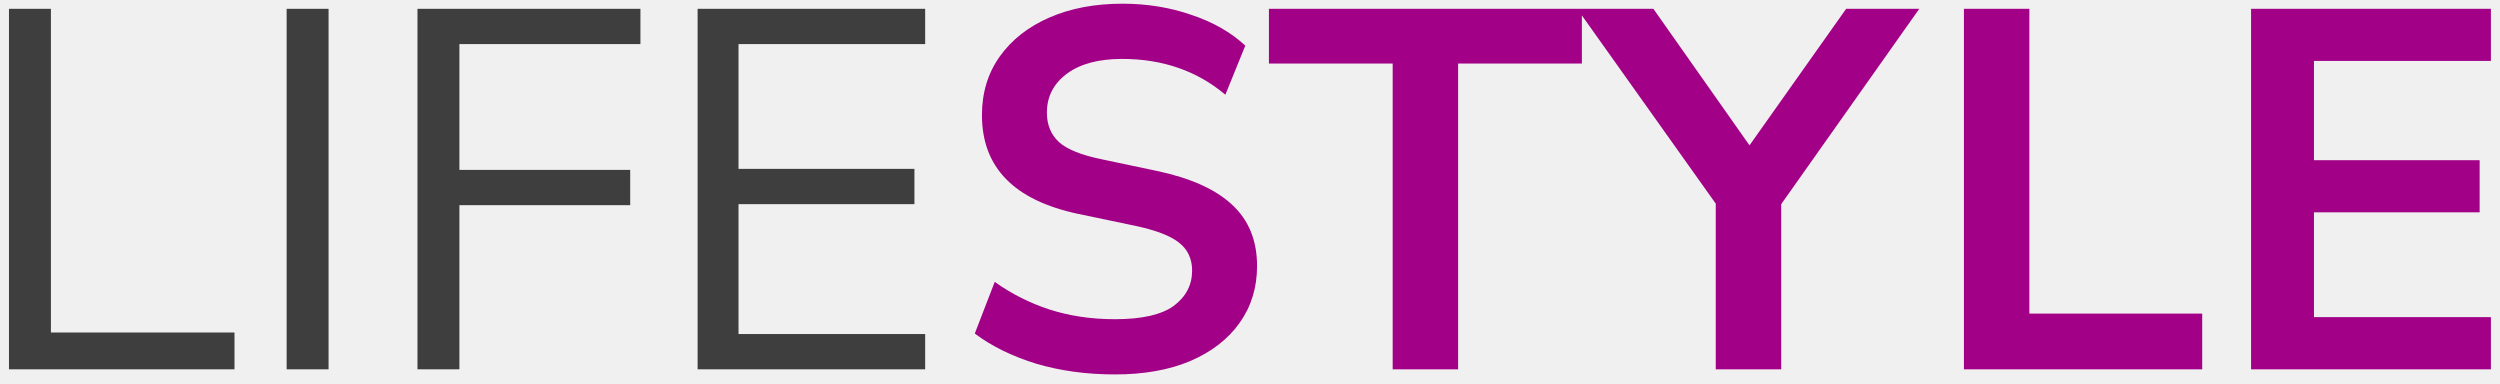
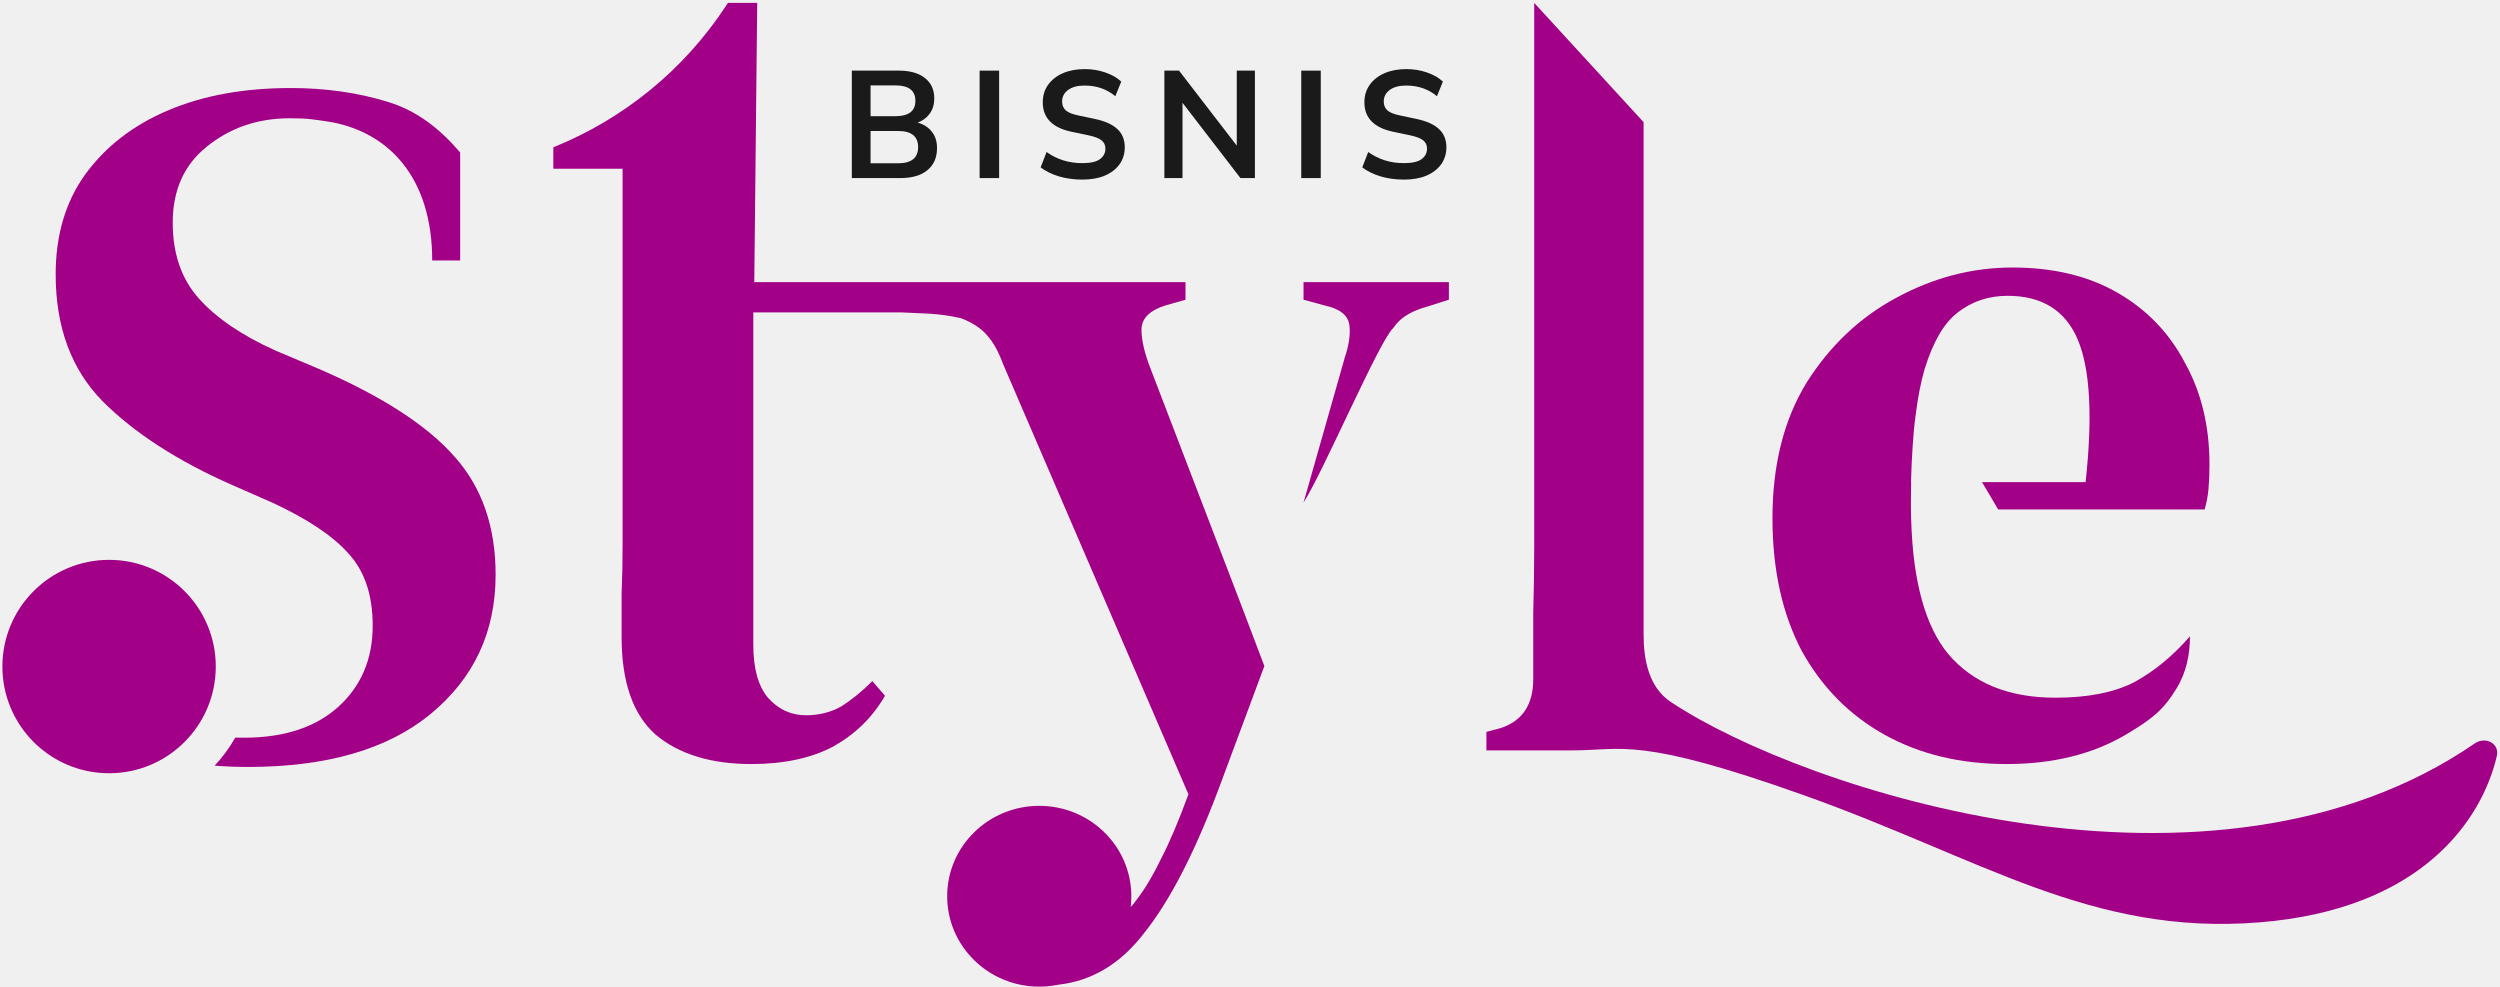
- <svg xmlns="http://www.w3.org/2000/svg" width="176" height="27" viewBox="0 0 176 27" fill="none">
-   <path d="M0.632 26V0.62H3.584V23.408H16.508V26H0.632ZM20.179 26V0.62H23.131V26H20.179ZM29.39 26V0.62H45.086V3.104H32.342V11.96H44.366V14.444H32.342V26H29.39ZM49.112 26V0.62H65.132V3.104H51.992V11.888H64.376V14.372H51.992V23.516H65.132V26H49.112Z" fill="#3E3E3E" />
-   <path d="M78.489 26.36C76.497 26.36 74.649 26.108 72.945 25.604C71.241 25.076 69.801 24.368 68.625 23.48L70.029 19.844C71.205 20.684 72.489 21.332 73.881 21.788C75.297 22.244 76.833 22.472 78.489 22.472C80.385 22.472 81.765 22.16 82.629 21.536C83.493 20.888 83.925 20.06 83.925 19.052C83.925 18.212 83.613 17.552 82.989 17.072C82.389 16.592 81.345 16.196 79.857 15.884L75.897 15.056C71.385 14.096 69.129 11.78 69.129 8.108C69.129 6.524 69.549 5.144 70.389 3.968C71.229 2.792 72.393 1.88 73.881 1.232C75.369 0.584 77.085 0.26 79.029 0.26C80.757 0.26 82.377 0.524 83.889 1.052C85.401 1.556 86.661 2.276 87.669 3.212L86.265 6.668C84.273 4.988 81.849 4.148 78.993 4.148C77.337 4.148 76.041 4.496 75.105 5.192C74.169 5.888 73.701 6.8 73.701 7.928C73.701 8.792 73.989 9.488 74.565 10.016C75.141 10.52 76.125 10.916 77.517 11.204L81.441 12.032C83.817 12.536 85.581 13.328 86.733 14.408C87.909 15.488 88.497 16.928 88.497 18.728C88.497 20.24 88.089 21.572 87.273 22.724C86.457 23.876 85.293 24.776 83.781 25.424C82.293 26.048 80.529 26.36 78.489 26.36ZM98.044 26V4.472H89.332V0.62H111.364V4.472H102.652V26H98.044ZM120.789 26V14.336L111.033 0.62H116.397L123.165 10.232L129.969 0.62H135.117L125.397 14.372V26H120.789ZM138.26 26V0.62H142.868V22.076H155.036V26H138.26ZM158.475 26V0.62H175.359V4.292H162.903V11.276H174.567V14.948H162.903V22.328H175.359V26H158.475Z" fill="#A20087" />
+ <svg xmlns="http://www.w3.org/2000/svg" width="674" height="266" viewBox="0 0 674 266" fill="none">
+   <g clip-path="url(#clip0_1298_21998)">
+     <path d="M229.652 48.009V19.039H242.309C245.35 19.039 247.705 19.71 249.377 21.053C251.048 22.368 251.883 24.203 251.883 26.559C251.883 28.121 251.486 29.463 250.692 30.586C249.897 31.709 248.801 32.531 247.404 33.052C249.048 33.517 250.322 34.339 251.226 35.517C252.157 36.668 252.623 38.133 252.623 39.914C252.623 42.489 251.746 44.489 249.993 45.914C248.267 47.311 245.856 48.009 242.761 48.009H229.652ZM234.707 31.326H241.405C244.993 31.326 246.788 29.942 246.788 27.176C246.788 24.409 244.993 23.025 241.405 23.025H234.707V31.326ZM234.707 44.023H242.103C245.719 44.023 247.527 42.571 247.527 39.668C247.527 36.764 245.719 35.312 242.103 35.312H234.707V44.023Z" fill="#1A1A1A" />
+     <path d="M264.107 48.009V19.039H269.367V48.009H264.107Z" fill="#1A1A1A" />
+     <path d="M291.814 48.42C289.54 48.42 287.43 48.133 285.485 47.557C283.54 46.955 281.897 46.147 280.554 45.133L282.157 40.983C283.499 41.941 284.965 42.681 286.554 43.202C288.17 43.722 289.923 43.982 291.814 43.982C293.978 43.982 295.553 43.626 296.539 42.914C297.525 42.174 298.018 41.229 298.018 40.078C298.018 39.12 297.662 38.366 296.95 37.818C296.265 37.27 295.073 36.819 293.375 36.462L288.855 35.517C283.705 34.422 281.13 31.778 281.13 27.587C281.13 25.779 281.609 24.203 282.568 22.861C283.527 21.519 284.855 20.478 286.554 19.738C288.252 18.998 290.211 18.628 292.43 18.628C294.402 18.628 296.251 18.93 297.977 19.532C299.703 20.108 301.141 20.93 302.292 21.998L300.689 25.943C298.416 24.025 295.649 23.066 292.389 23.066C290.499 23.066 289.019 23.464 287.951 24.258C286.882 25.052 286.348 26.093 286.348 27.381C286.348 28.367 286.677 29.162 287.334 29.764C287.992 30.34 289.115 30.792 290.704 31.12L295.183 32.066C297.895 32.641 299.909 33.545 301.224 34.778C302.566 36.01 303.237 37.654 303.237 39.709C303.237 41.435 302.771 42.955 301.84 44.27C300.909 45.585 299.58 46.612 297.854 47.352C296.156 48.064 294.142 48.42 291.814 48.42Z" fill="#1A1A1A" />
+     <path d="M313.915 48.009V19.039H317.86L333.434 39.257V19.039H338.324V48.009H334.42L318.805 27.71V48.009H313.915Z" fill="#1A1A1A" />
+     <path d="M350.818 48.009V19.039H356.078V48.009H350.818Z" fill="#1A1A1A" />
+     <path d="M378.524 48.42C376.251 48.42 374.141 48.133 372.196 47.557C370.251 46.955 368.607 46.147 367.265 45.133L368.868 40.983C370.21 41.941 371.676 42.681 373.265 43.202C374.881 43.722 376.634 43.982 378.524 43.982C380.689 43.982 382.264 43.626 383.25 42.914C384.236 42.174 384.729 41.229 384.729 40.078C384.729 39.12 384.373 38.366 383.661 37.818C382.976 37.27 381.784 36.819 380.086 36.462L375.566 35.517C370.415 34.422 367.84 31.778 367.84 27.587C367.84 25.779 368.32 24.203 369.279 22.861C370.237 21.519 371.566 20.478 373.265 19.738C374.963 18.998 376.922 18.628 379.141 18.628C381.113 18.628 382.962 18.93 384.688 19.532C386.414 20.108 387.852 20.93 389.003 21.998L387.4 25.943C385.126 24.025 382.36 23.066 379.1 23.066C377.209 23.066 375.73 23.464 374.662 24.258C373.593 25.052 373.059 26.093 373.059 27.381C373.059 28.367 373.388 29.162 374.045 29.764C374.703 30.34 375.826 30.792 377.415 31.12L381.894 32.066C384.606 32.641 386.619 33.545 387.934 34.778C389.277 36.01 389.948 37.654 389.948 39.709C389.948 41.435 389.482 42.955 388.551 44.27C387.619 45.585 386.291 46.612 384.565 47.352C382.866 48.064 380.853 48.42 378.524 48.42Z" fill="#1A1A1A" />
+     <path d="M400.738 197.306V202.303L424.078 202.302C437.337 202.303 441.598 198.468 486.181 214.342C534.353 231.494 563.699 252.268 609 248.68C652.94 245.2 669.129 221.02 673.146 203.829C673.941 200.427 670.074 198.45 667.195 200.43C596.431 249.103 486.241 213.045 450.493 189.28C444.529 185.315 443.112 178.056 443.112 170.894V32.937L413.625 0.782C413.625 2.225 413.625 22.799 413.625 61.724V147.075C413.625 153.036 413.537 159.085 413.362 165.221V183.104C413.362 189.942 410.469 194.325 404.683 196.254L400.738 197.306Z" fill="#A20087" />
+     <path d="M57.865 206.425C60.01 204.142 61.883 201.601 63.432 198.854C64.195 198.874 64.973 198.884 65.766 198.884C76.461 198.884 84.877 196.166 91.013 190.731C97.325 185.121 100.481 177.757 100.481 168.64C100.481 160.4 98.289 153.912 93.906 149.179C89.698 144.445 82.861 139.886 73.393 135.503L62.61 130.769C47.883 124.282 36.224 116.743 27.633 108.152C19.217 99.561 15.009 88.165 15.009 73.964C15.009 63.444 17.639 54.502 22.899 47.139C28.334 39.6 35.785 33.814 45.253 29.781C54.721 25.749 65.766 23.733 78.39 23.733C87.682 23.733 96.361 24.96 104.426 27.414C112.491 29.869 118.578 34.714 124.062 41.102V70.216H116.523C116.523 48.385 105.347 35.968 89.435 32.937C87.331 32.587 85.49 32.324 83.913 32.148C82.51 31.973 80.581 31.885 78.127 31.885C69.536 31.885 62.084 34.428 55.773 39.512C49.636 44.421 46.568 51.259 46.568 60.025C46.568 68.441 48.935 75.278 53.669 80.538C58.403 85.798 65.24 90.444 74.182 94.477L86.016 99.474C103.023 106.837 115.208 114.727 122.572 123.143C129.936 131.383 133.618 141.99 133.618 154.964C133.618 170.393 127.744 182.929 115.997 192.572C104.426 202.04 88.033 206.773 66.818 206.773C63.85 206.773 60.866 206.657 57.865 206.425Z" fill="#A20087" />
+     <path d="M202.566 205.984C191.695 205.984 183.104 203.354 176.793 198.095C170.656 192.66 167.588 183.893 167.588 171.796V159.961C167.763 156.104 167.851 151.633 167.851 146.549L167.851 45.489H149.179V39.704C168.118 32.086 184.29 18.885 195.545 1.854L196.254 0.781H204.144L203.355 76.067H319.612V80.801L314.089 82.379C310.232 83.606 308.128 85.535 307.777 88.165C307.602 90.62 308.215 93.863 309.618 97.896L334.706 163.321L340.873 179.566L329.868 209.14C322.855 228.426 315.667 242.628 308.303 251.745C301.988 259.908 294.32 264.485 285.299 265.477C283.647 265.817 281.936 265.996 280.181 265.996C266.472 265.996 255.358 255.085 255.358 241.626C255.358 228.167 266.472 217.257 280.181 217.257C293.891 217.257 305.005 228.167 305.005 241.626C305.005 242.607 304.946 243.575 304.831 244.526C305.381 243.982 305.924 243.32 306.462 242.54C308.741 239.559 310.933 235.878 313.037 231.494C315.316 227.111 317.771 221.325 320.401 214.137L270.432 98.159C269.205 94.827 267.803 92.285 266.225 90.532C264.647 88.603 262.28 87.025 259.124 85.798C256.149 85.11 253.119 84.692 250.069 84.549L243.053 84.22H203.092V173.9C203.092 180.211 204.406 184.945 207.036 188.101C209.842 191.257 213.26 192.835 217.293 192.835C220.8 192.835 223.955 192.046 226.761 190.468C229.566 188.715 232.371 186.436 235.176 183.63L238.595 187.575C235.264 193.361 230.618 197.919 224.657 201.251C218.696 204.406 211.332 205.984 202.566 205.984Z" fill="#A20087" />
+     <path d="M362.478 96.627L362.49 96.633L351.433 135.503C356.777 127.154 372.004 91.565 375.626 88.435C375.887 88.055 376.151 87.702 376.417 87.376C378.171 85.272 380.976 83.694 384.833 82.642L390.619 80.801V76.067H351.433V80.801L357.219 82.379C361.252 83.256 363.443 85.009 363.794 87.639C364.122 90.098 363.683 93.094 362.478 96.627Z" fill="#A20087" />
+     <path d="M570.957 78.96C563.067 74.402 553.599 72.123 542.554 72.123C531.684 72.123 521.252 74.84 511.258 80.275C501.44 85.535 493.375 93.162 487.063 103.155C480.927 113.149 477.858 125.334 477.858 139.711C477.858 153.562 480.488 165.484 485.748 175.478C491.183 185.296 498.635 192.835 508.102 198.095C517.57 203.354 528.528 205.984 540.976 205.984C553.424 205.984 564.119 203.354 573.061 198.095C580.089 193.905 583.203 191.538 586.877 185.48C589.407 181.307 590.418 176.413 590.418 171.533C585.86 176.793 580.863 180.913 575.428 183.893C569.992 186.699 562.892 188.101 554.125 188.101C541.502 188.101 531.859 184.156 525.196 176.267C519.088 168.837 515.778 156.899 515.266 140.453H515.262C515.156 137.7 515.152 133.956 515.244 129.98H515.203C515.292 126.656 515.436 123.521 515.637 120.578C515.836 117.387 516.099 114.446 516.424 112.181C517.034 107.23 517.854 102.994 518.885 99.474C521.164 92.11 524.145 87.025 527.826 84.22C531.684 81.24 536.154 79.749 541.239 79.749C550.531 79.749 556.843 83.694 560.174 91.584C563.505 99.474 564.207 112.272 562.278 129.98H534.353L538.706 137.344H594.363C594.889 135.591 595.24 133.75 595.415 131.821C595.59 129.717 595.678 127.526 595.678 125.247C595.678 114.902 593.486 105.785 589.103 97.896C584.895 89.831 578.846 83.519 570.957 78.96Z" fill="#A20087" />
+     <path d="M29.408 208.466C45.294 208.466 58.172 195.588 58.172 179.702C58.172 163.816 45.294 150.937 29.408 150.937C13.522 150.937 0.644 163.816 0.644 179.702C0.644 195.588 13.522 208.466 29.408 208.466Z" fill="#A20087" />
+   </g>
+   <defs>
+     <clipPath id="clip0_1298_21998">
+       <rect width="674" height="266" fill="white" />
+     </clipPath>
+   </defs>
</svg>
